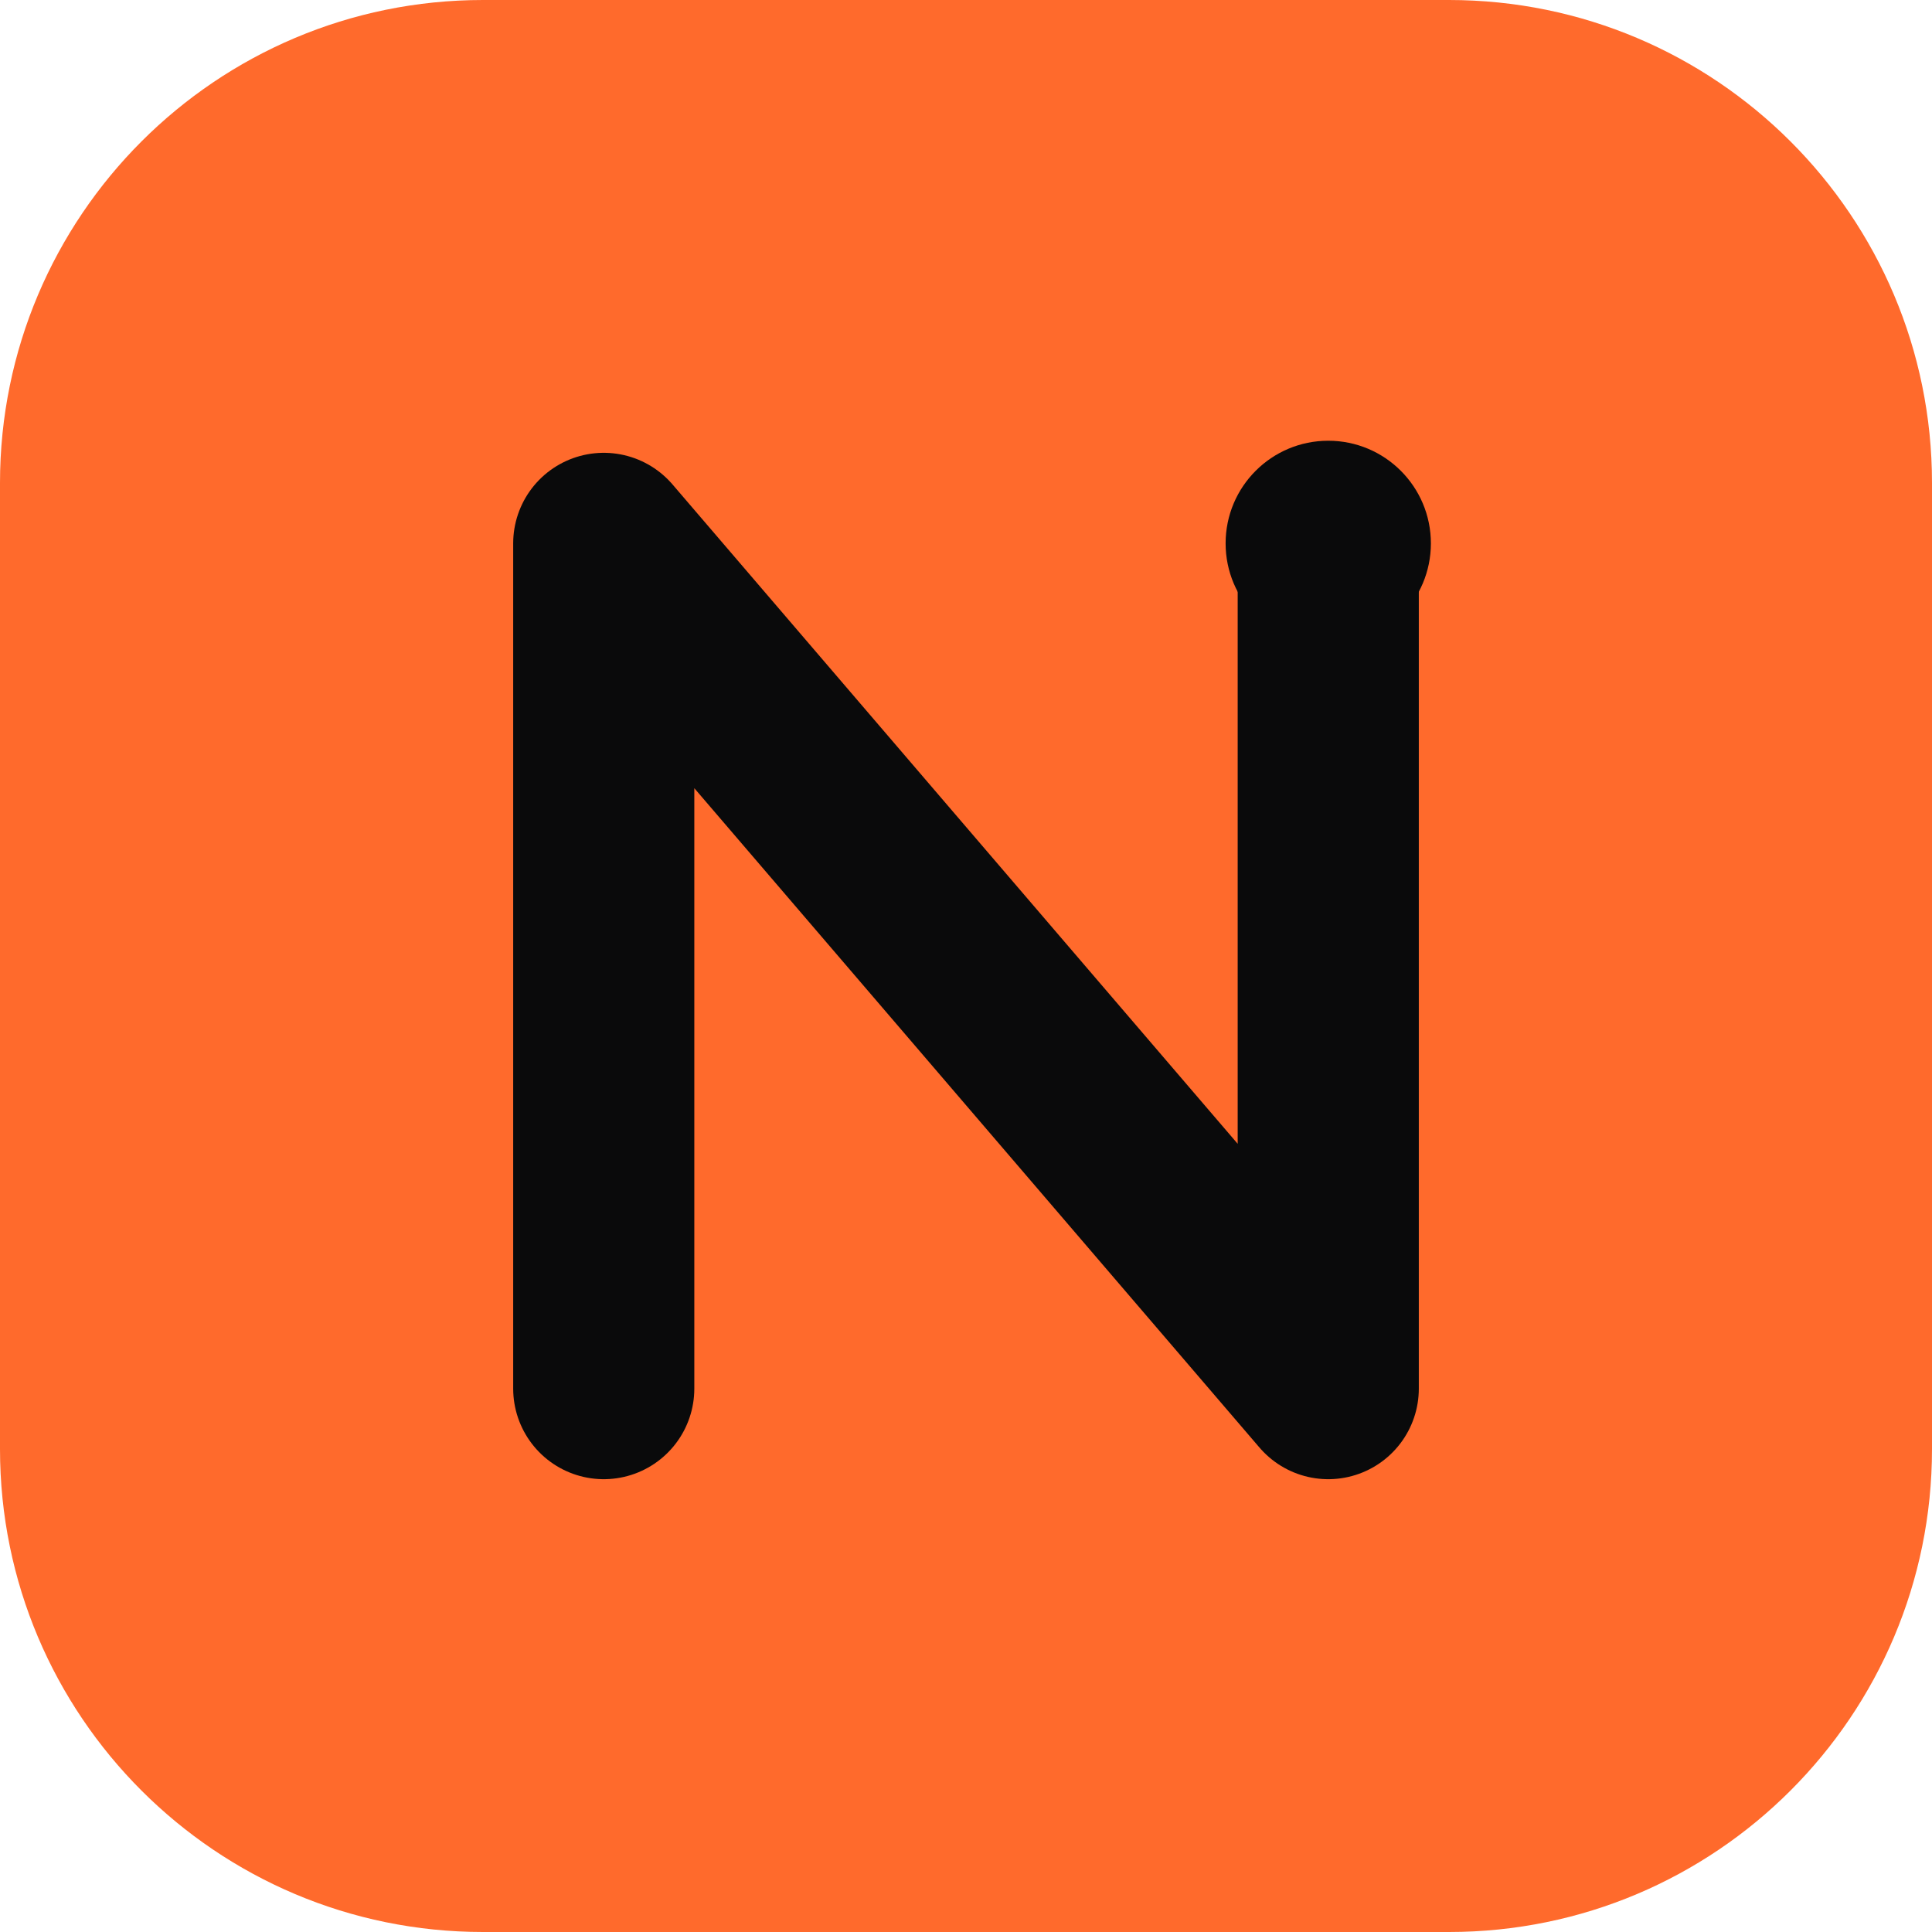
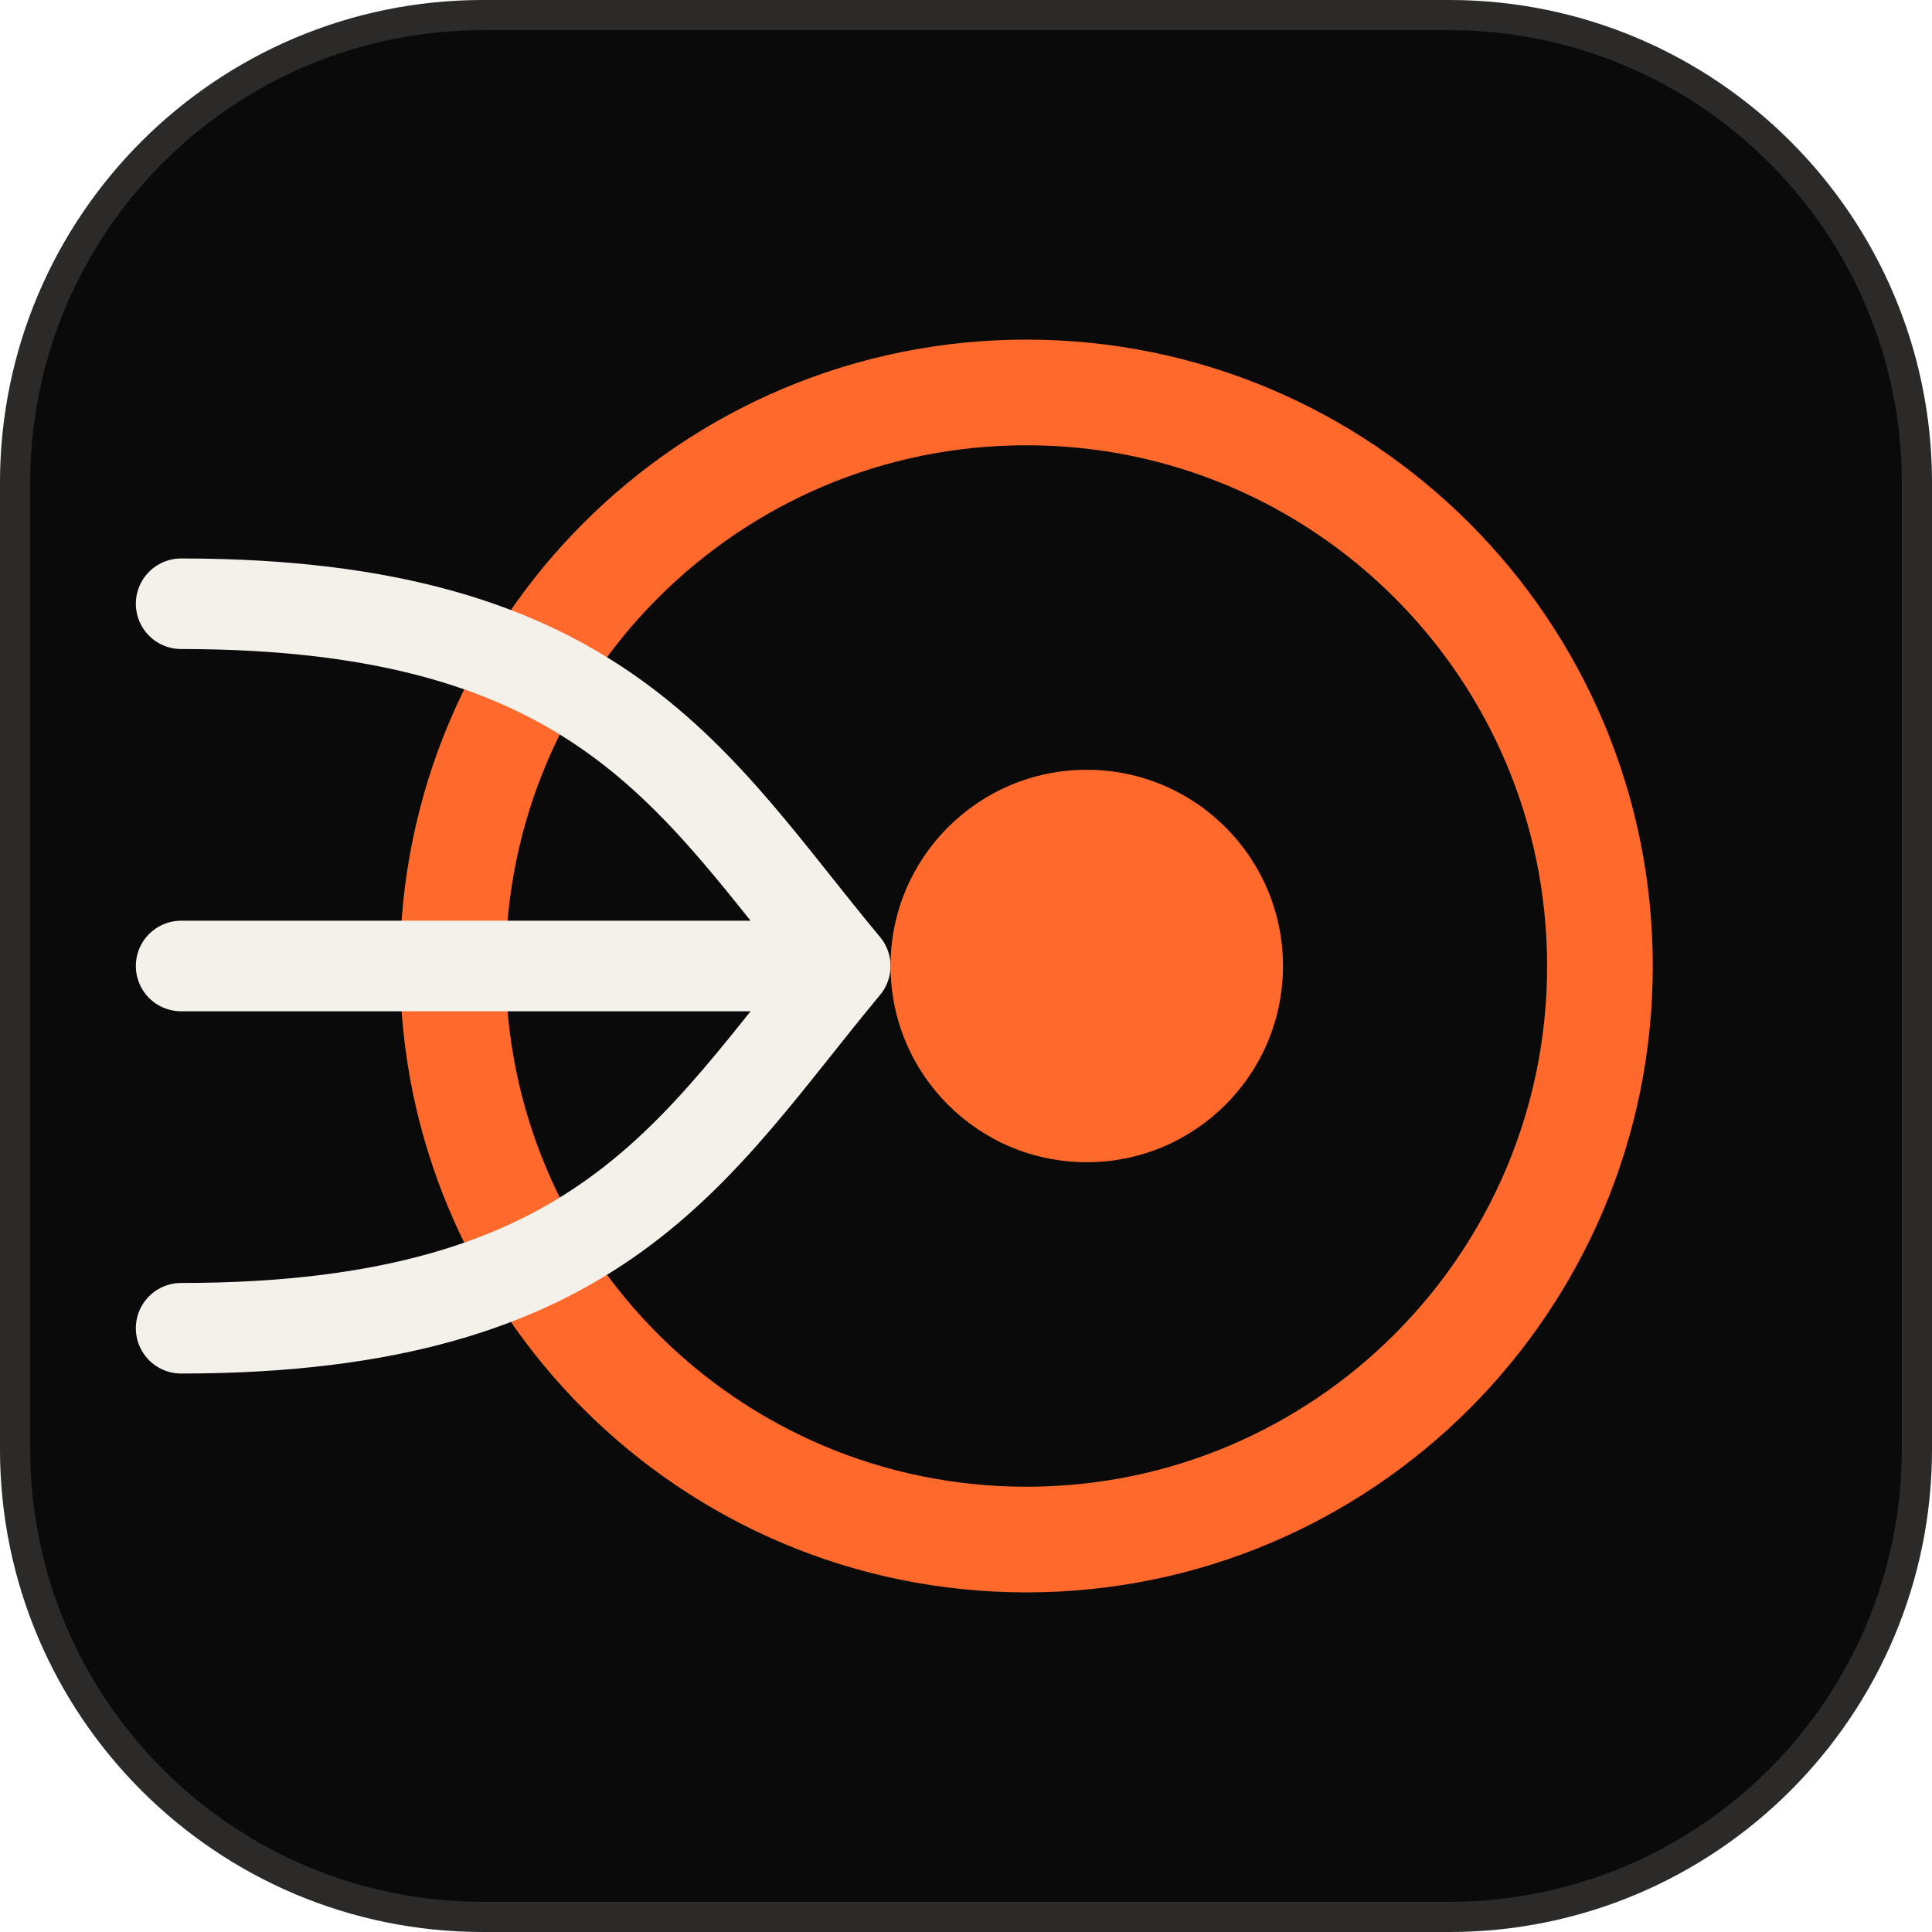
<svg xmlns="http://www.w3.org/2000/svg" viewBox="0 0 64 64" fill="none">
-   <rect width="64" height="64" rx="16" fill="#ff6a2c" />
-   <path d="M20 46V18l24 28V18" stroke="#0a0a0b" stroke-width="6" stroke-linecap="round" stroke-linejoin="round" />
-   <circle cx="44" cy="18" r="3.4" fill="#0a0a0b" />
+   <rect width="64" height="64" rx="16" fill="#0a0a0b" />
+   <rect x=".5" y=".5" width="63" height="63" rx="15.5" stroke="#f4f1ea" stroke-opacity=".14" />
+   <circle cx="34" cy="32" r="19" stroke="#ff6a2c" stroke-width="3.5" />
+   <path d="M6 20c14 0 17 6 22 12M6 32h22M6 44c14 0 17-6 22-12" stroke="#f4f1ea" stroke-width="3" stroke-linecap="round" />
+   <circle cx="36" cy="32" r="6.5" fill="#ff6a2c" />
</svg>
